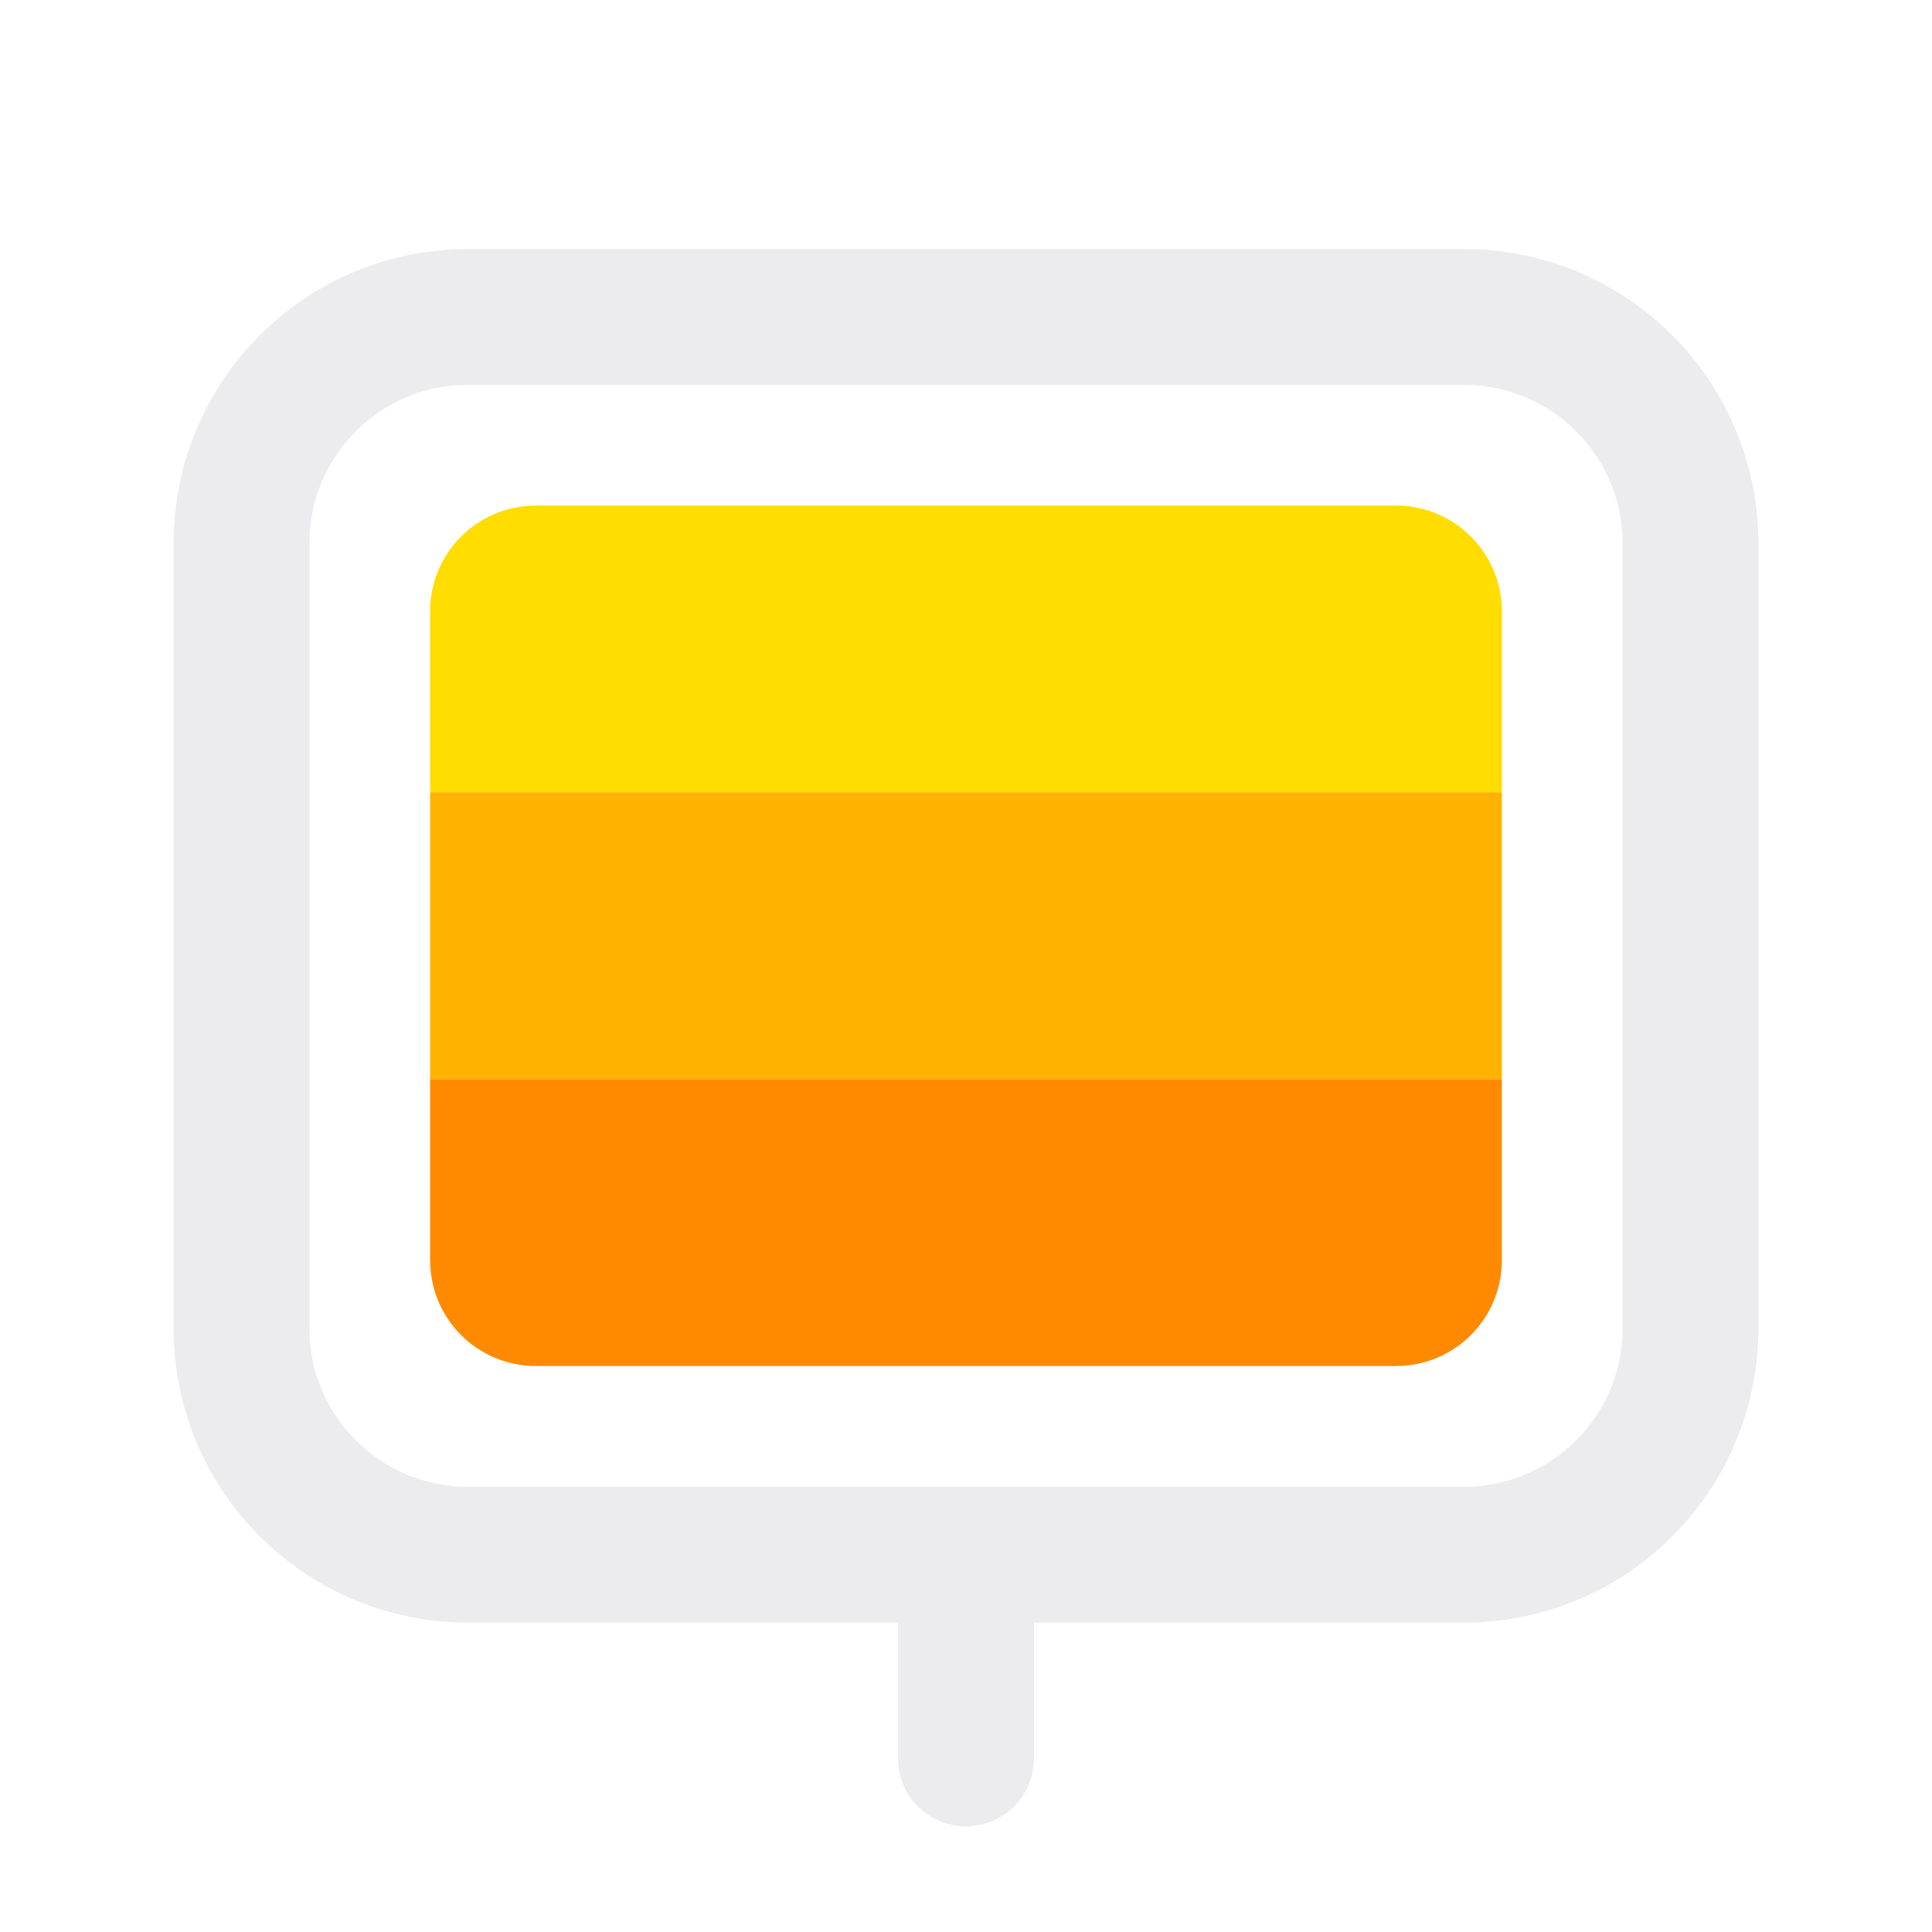
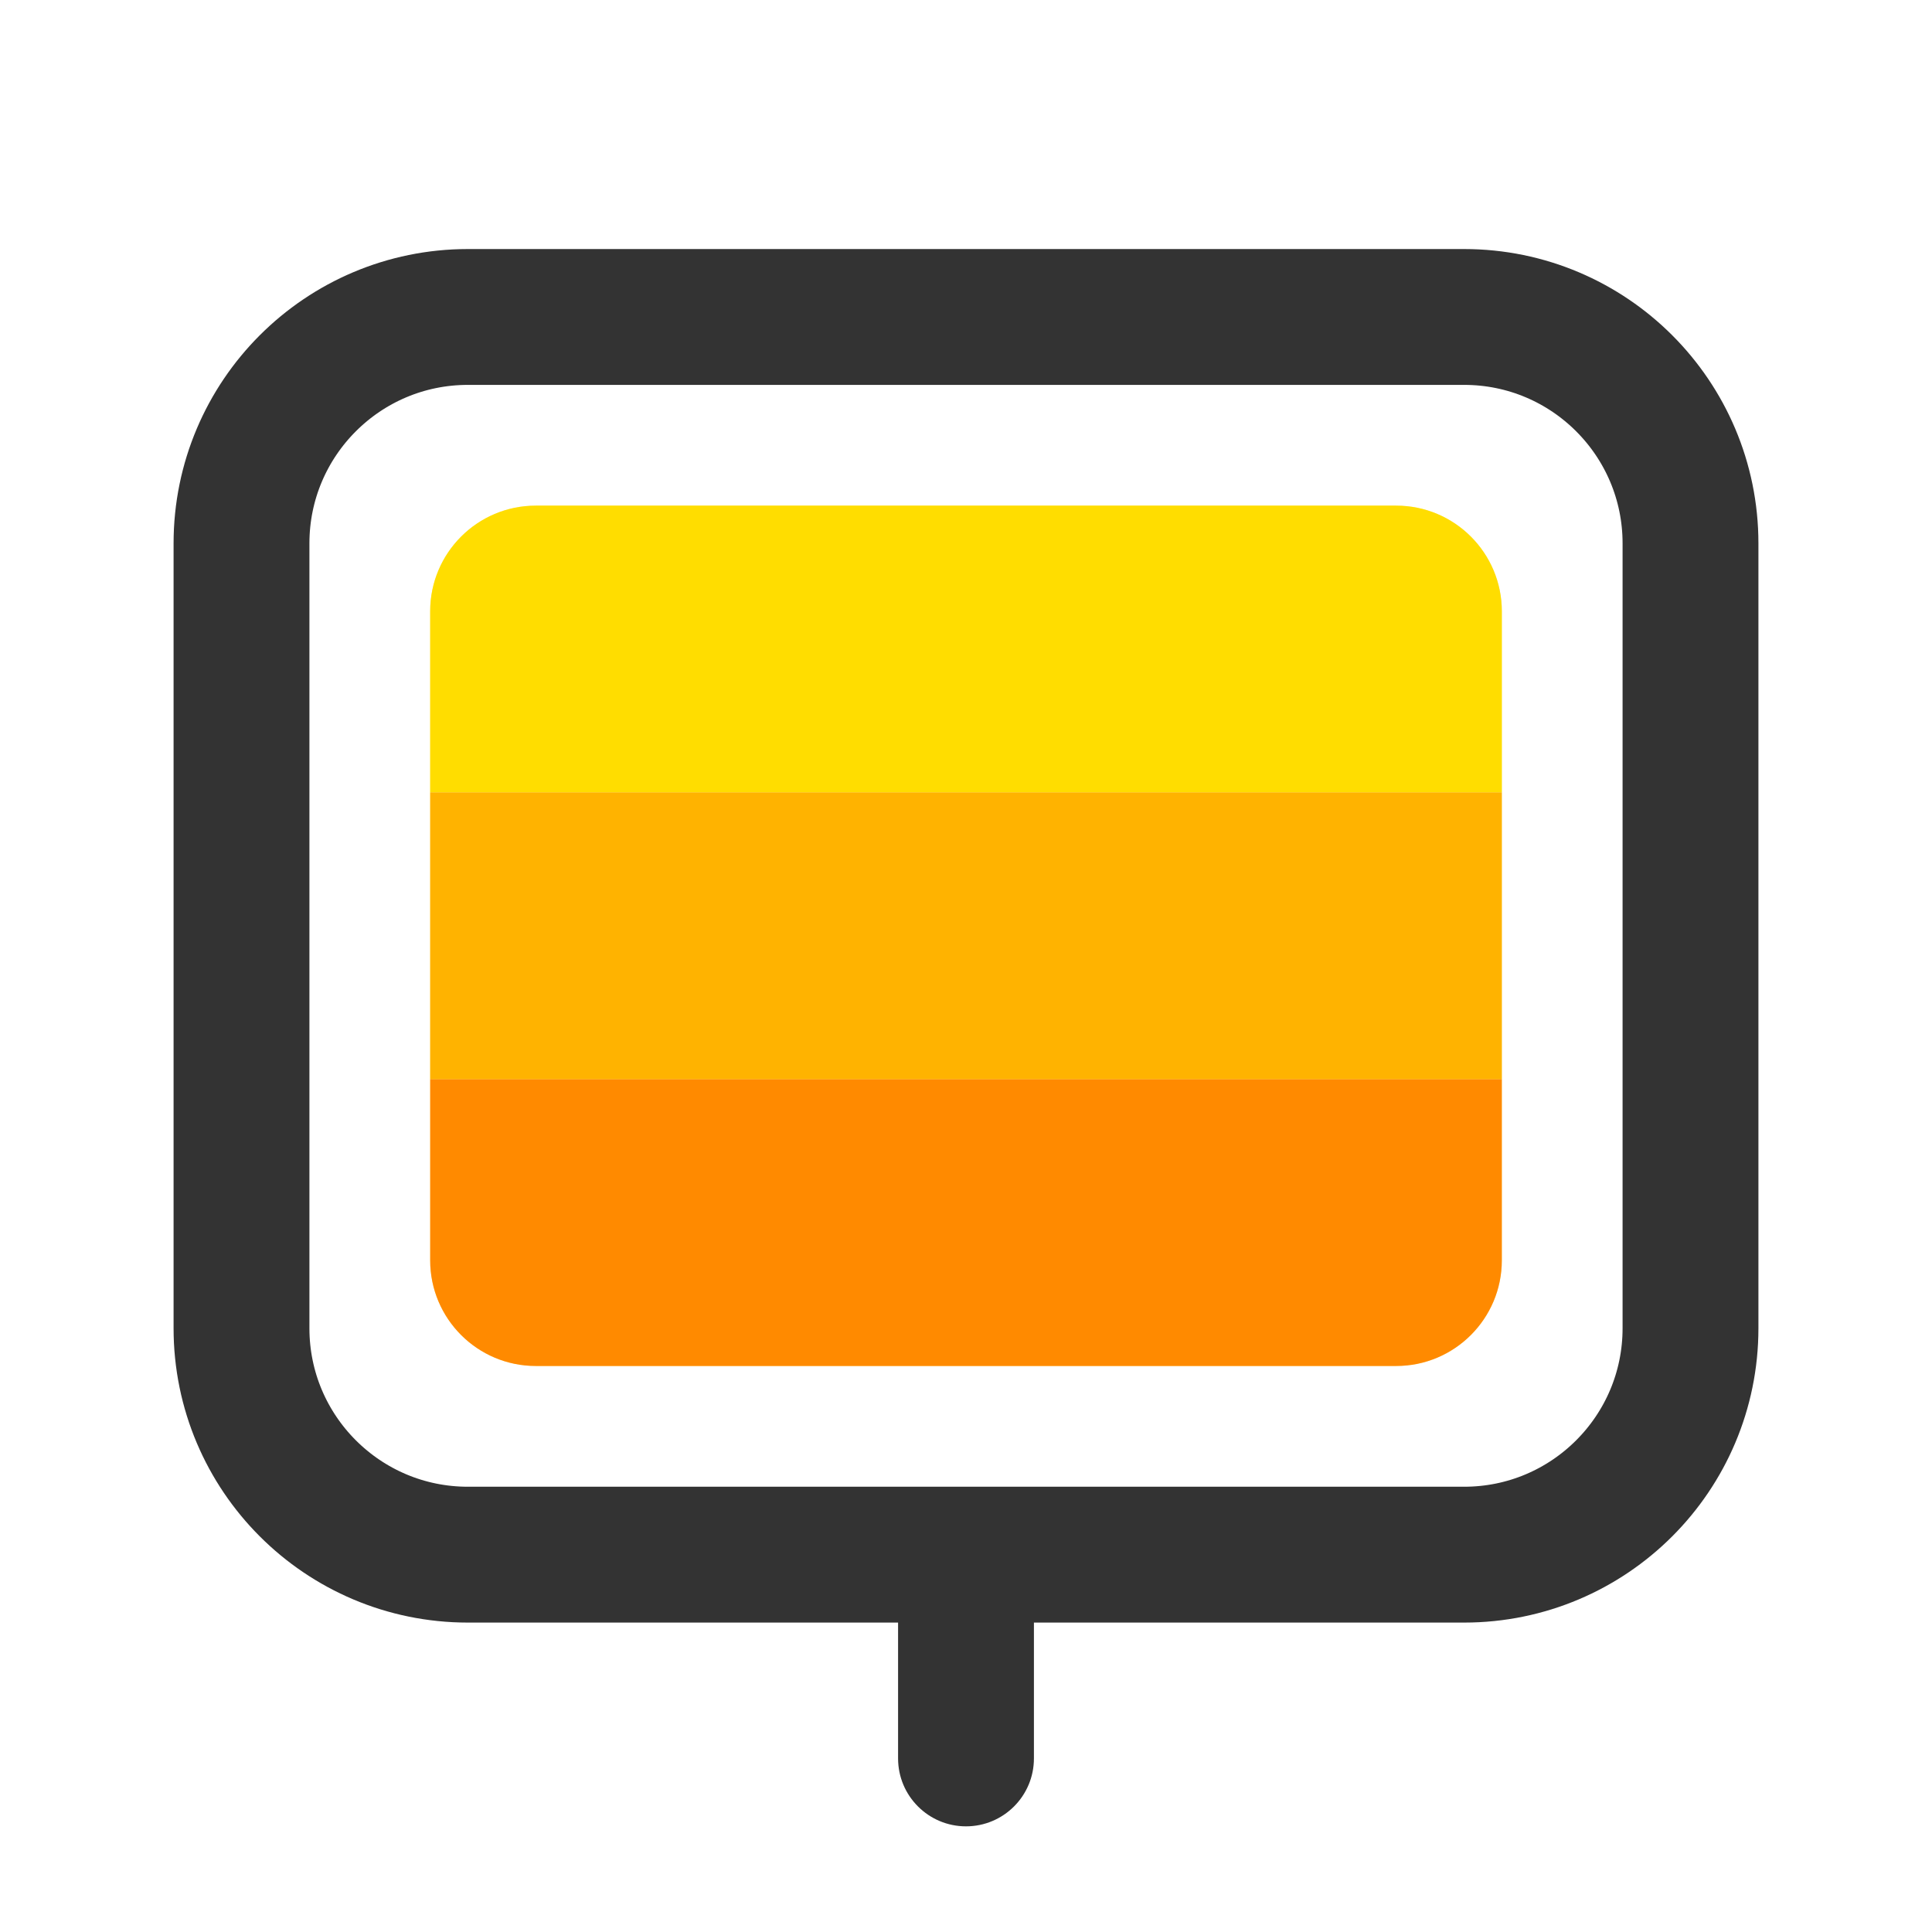
<svg xmlns="http://www.w3.org/2000/svg" width="128" height="128" viewBox="0 0 128 128">
  <defs>
    <clipPath id="inner">
      <rect x="28.5" y="26.5" width="71" height="57" rx="7" />
    </clipPath>
  </defs>
  <g transform="translate(0,7)">
    <g clip-path="url(#inner)">
      <rect x="28.5" y="26.5" width="71" height="57" rx="7" fill="#FFF0A0" />
      <rect x="28.5" y="26.5" width="71" height="19" fill="#FFDD00" />
      <rect x="28.5" y="45.5" width="71" height="19" fill="#FFB300" />
      <rect x="28.5" y="64.5" width="71" height="19" fill="#FF8A00" />
    </g>
-     <rect x="16" y="14" width="96" height="82" rx="15" fill="none" stroke="#ECECEF" stroke-width="9" />
-     <rect x="59.5" y="96" width="9" height="18" rx="4.5" fill="#ECECEF" />
+     <rect x="16" y="14" width="96" height="82" rx="15" fill="none" stroke="#333333" stroke-width="9" />
+     <rect x="59.5" y="96" width="9" height="18" rx="4.5" fill="#333333" />
  </g>
</svg>
